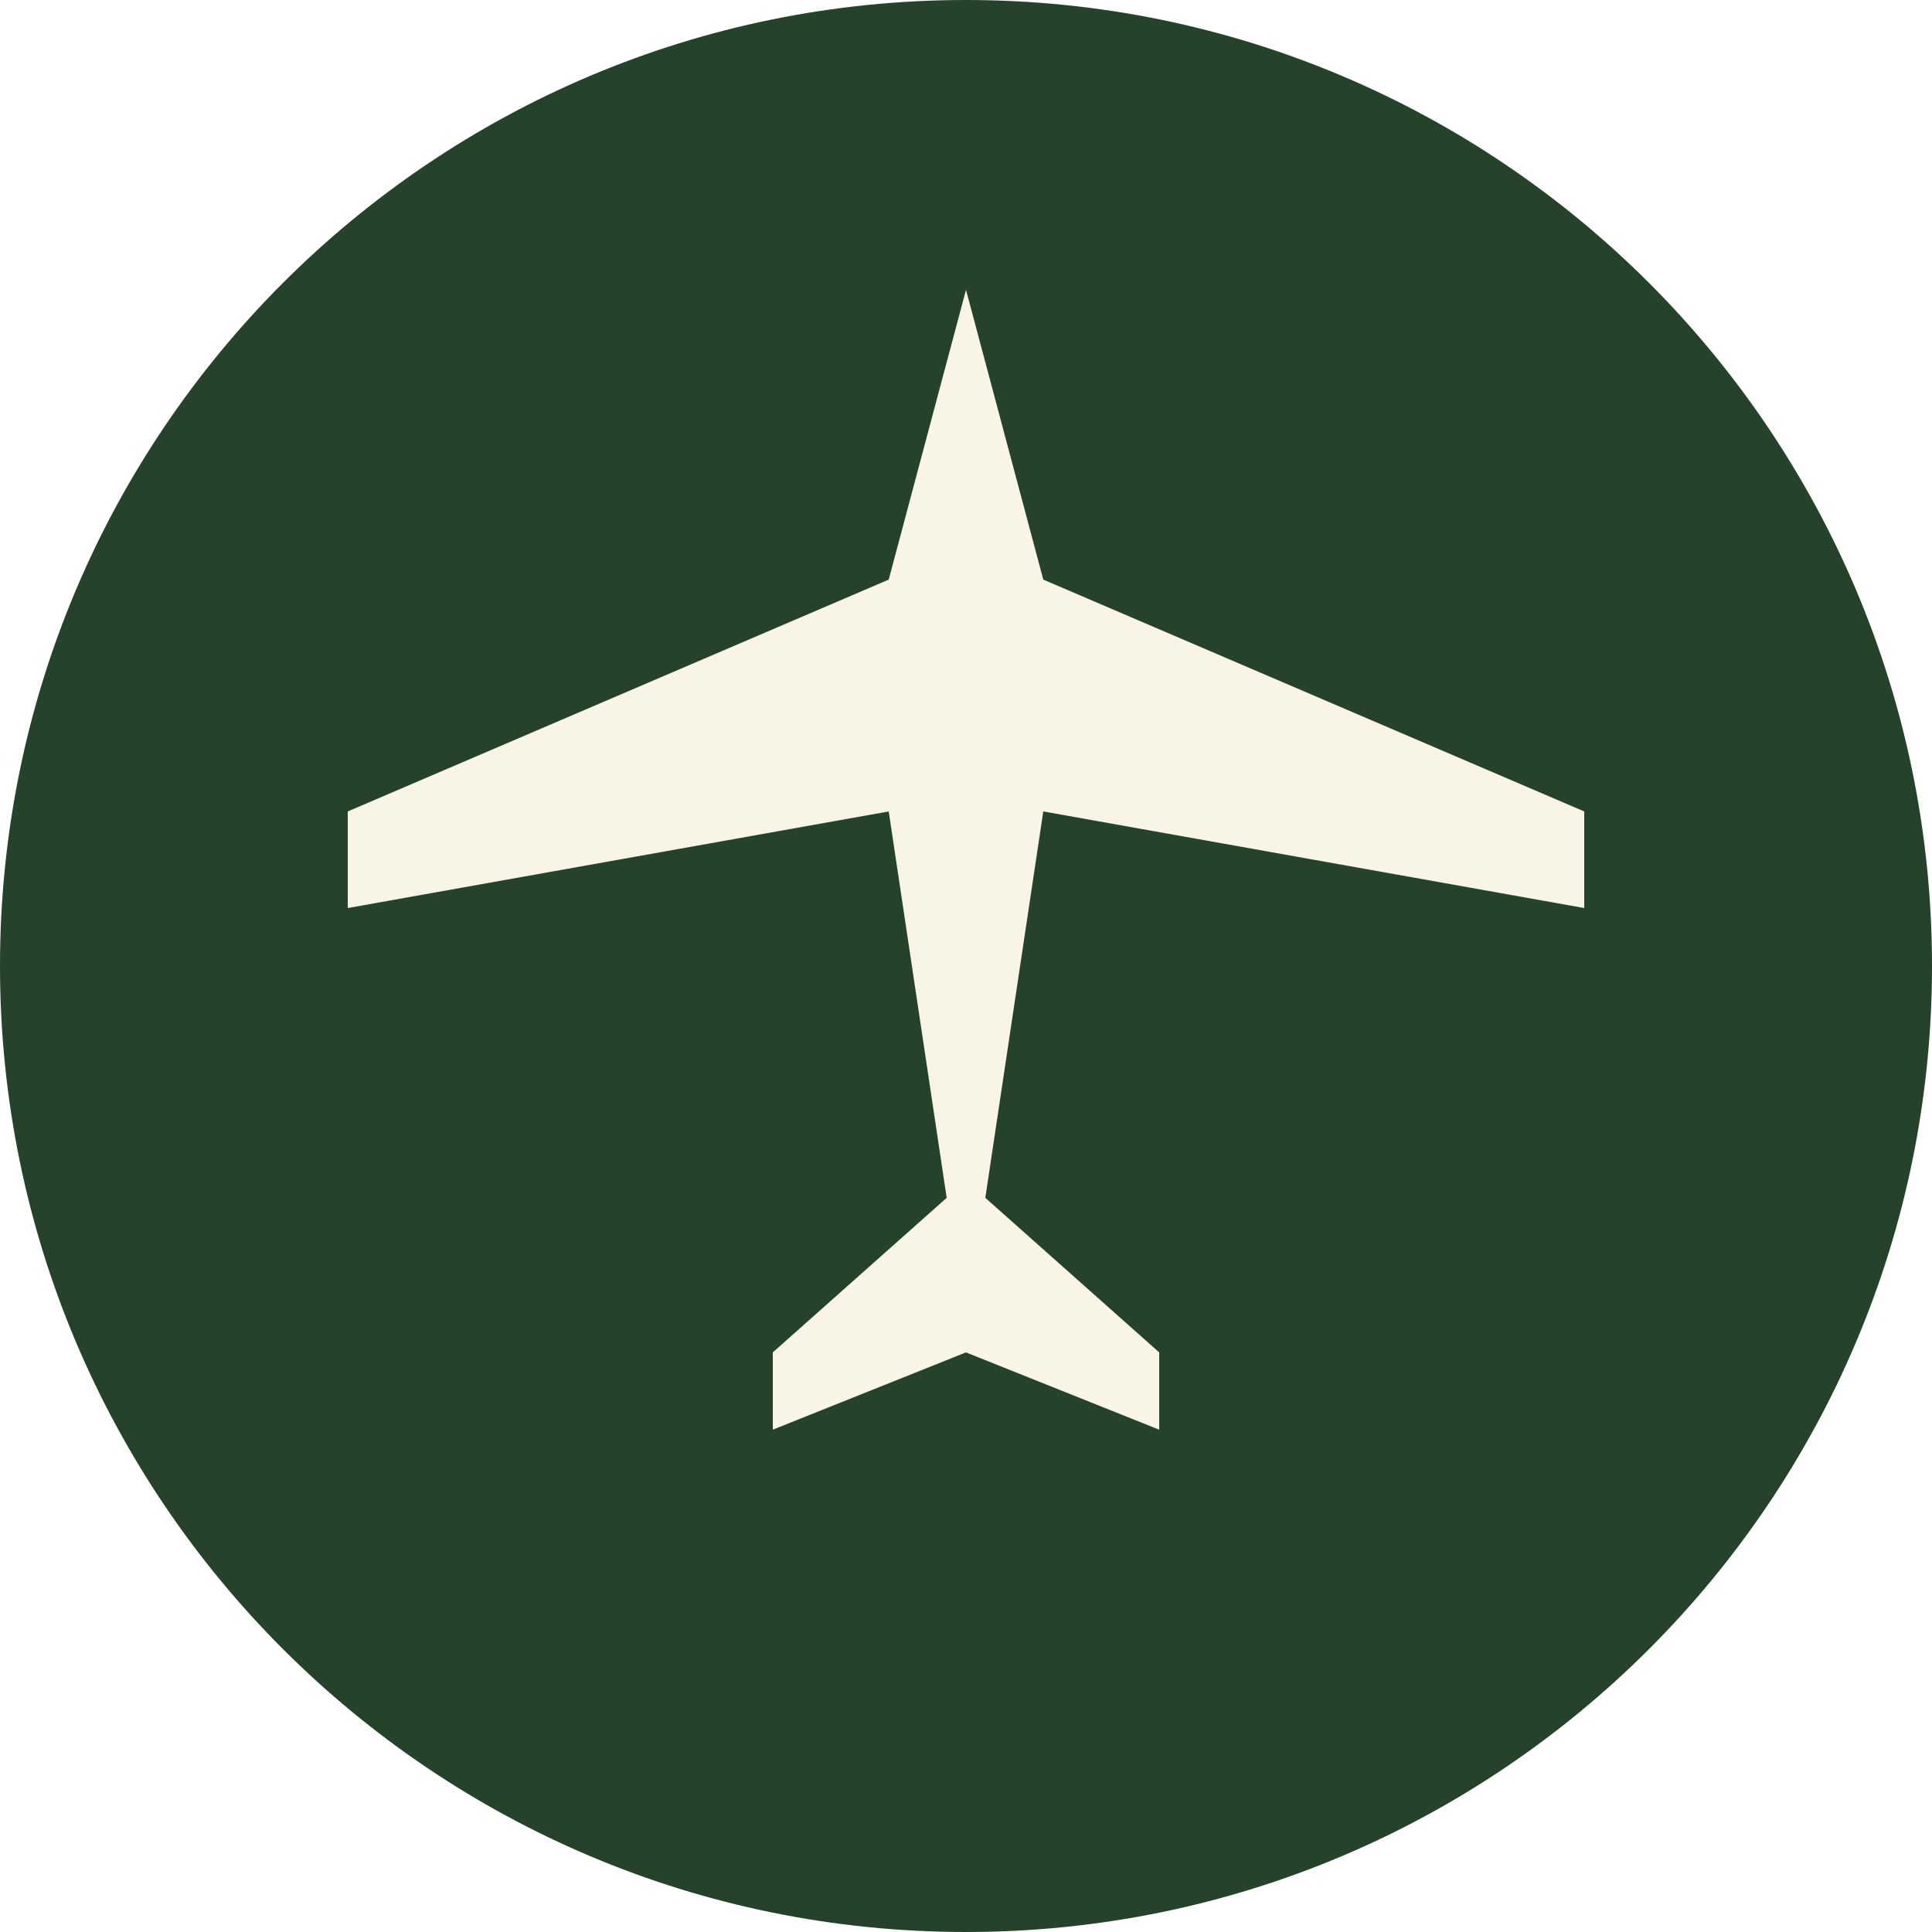
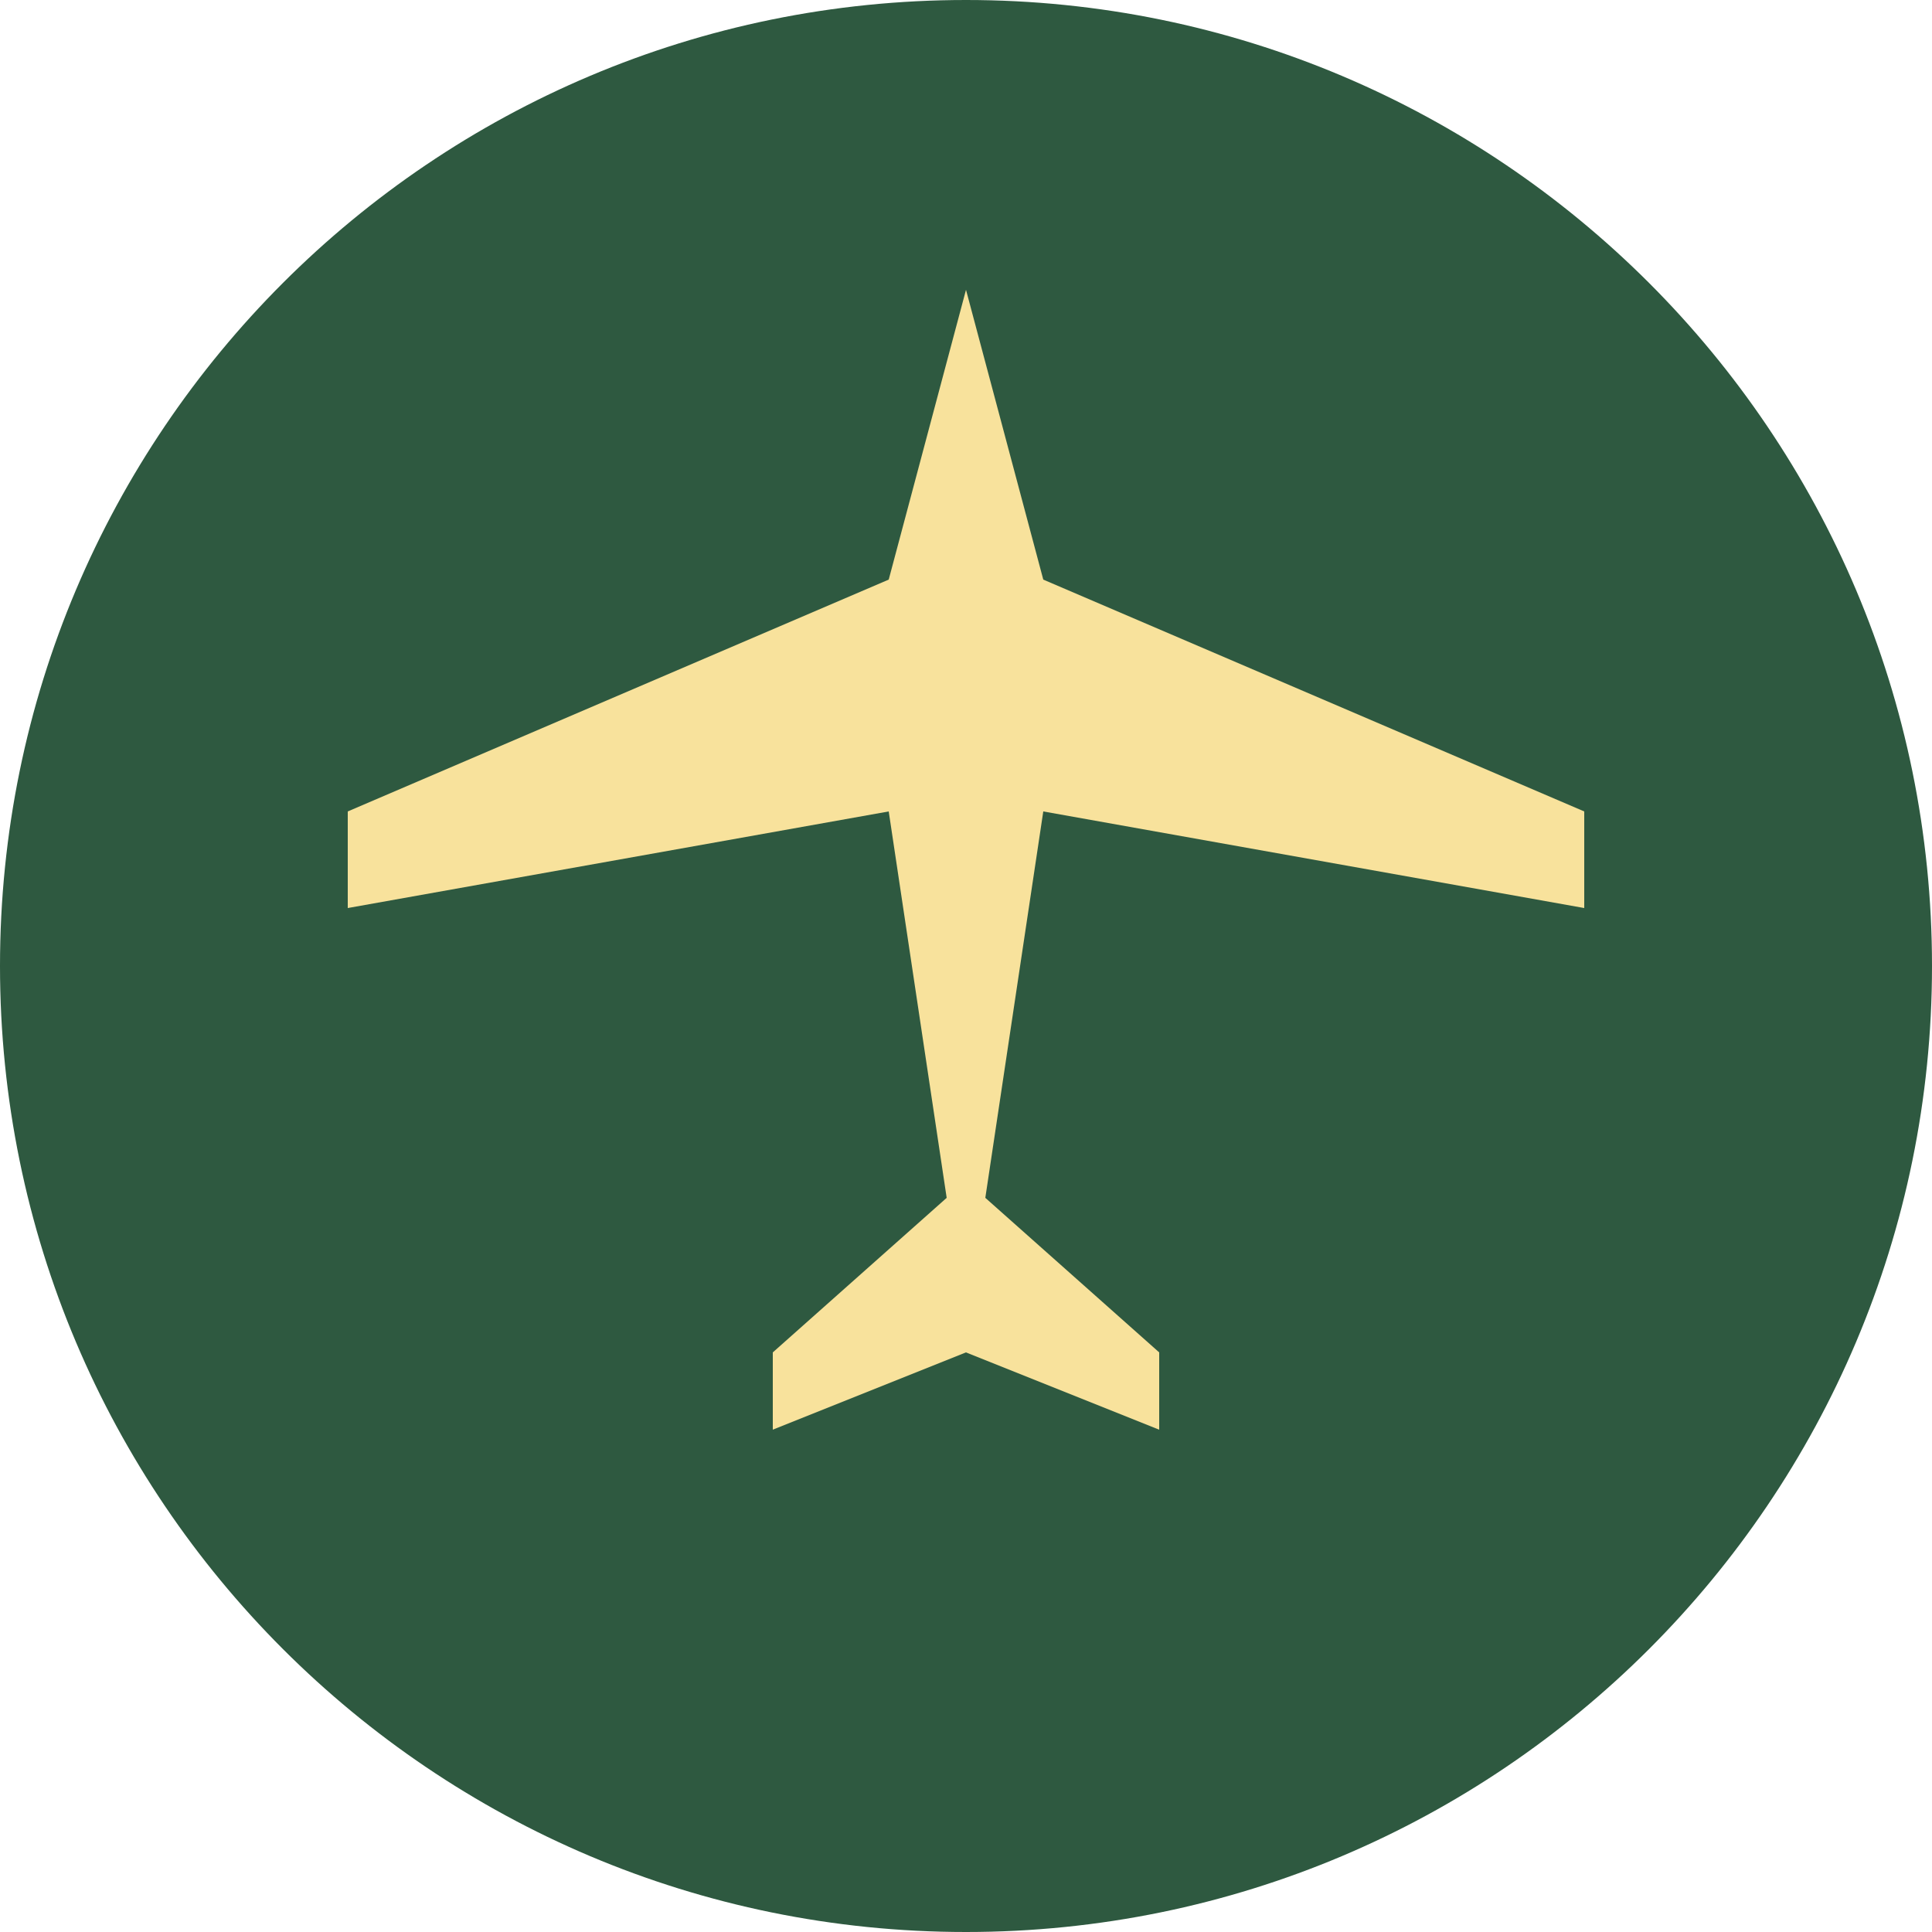
<svg xmlns="http://www.w3.org/2000/svg" viewBox="0 0 100 100">
-   <circle cx="50" cy="50" r="50" fill="#26422B" />
-   <path d="M50 15 L54 30 L82 42 L82 47 L54 42 L51 62 L60 70 L60 74 L50 70 L40 74 L40 70 L49 62 L46 42 L18 47 L18 42 L46 30 Z" fill="#F9F5E6" />
+   <circle cx="50" cy="50" r="50" fill="#2E5940" />
+   <path d="M50 15 L54 30 L82 42 L82 47 L54 42 L51 62 L60 70 L60 74 L50 70 L40 74 L40 70 L49 62 L46 42 L18 47 L18 42 L46 30 Z" fill="#F8E29C" />
</svg>
